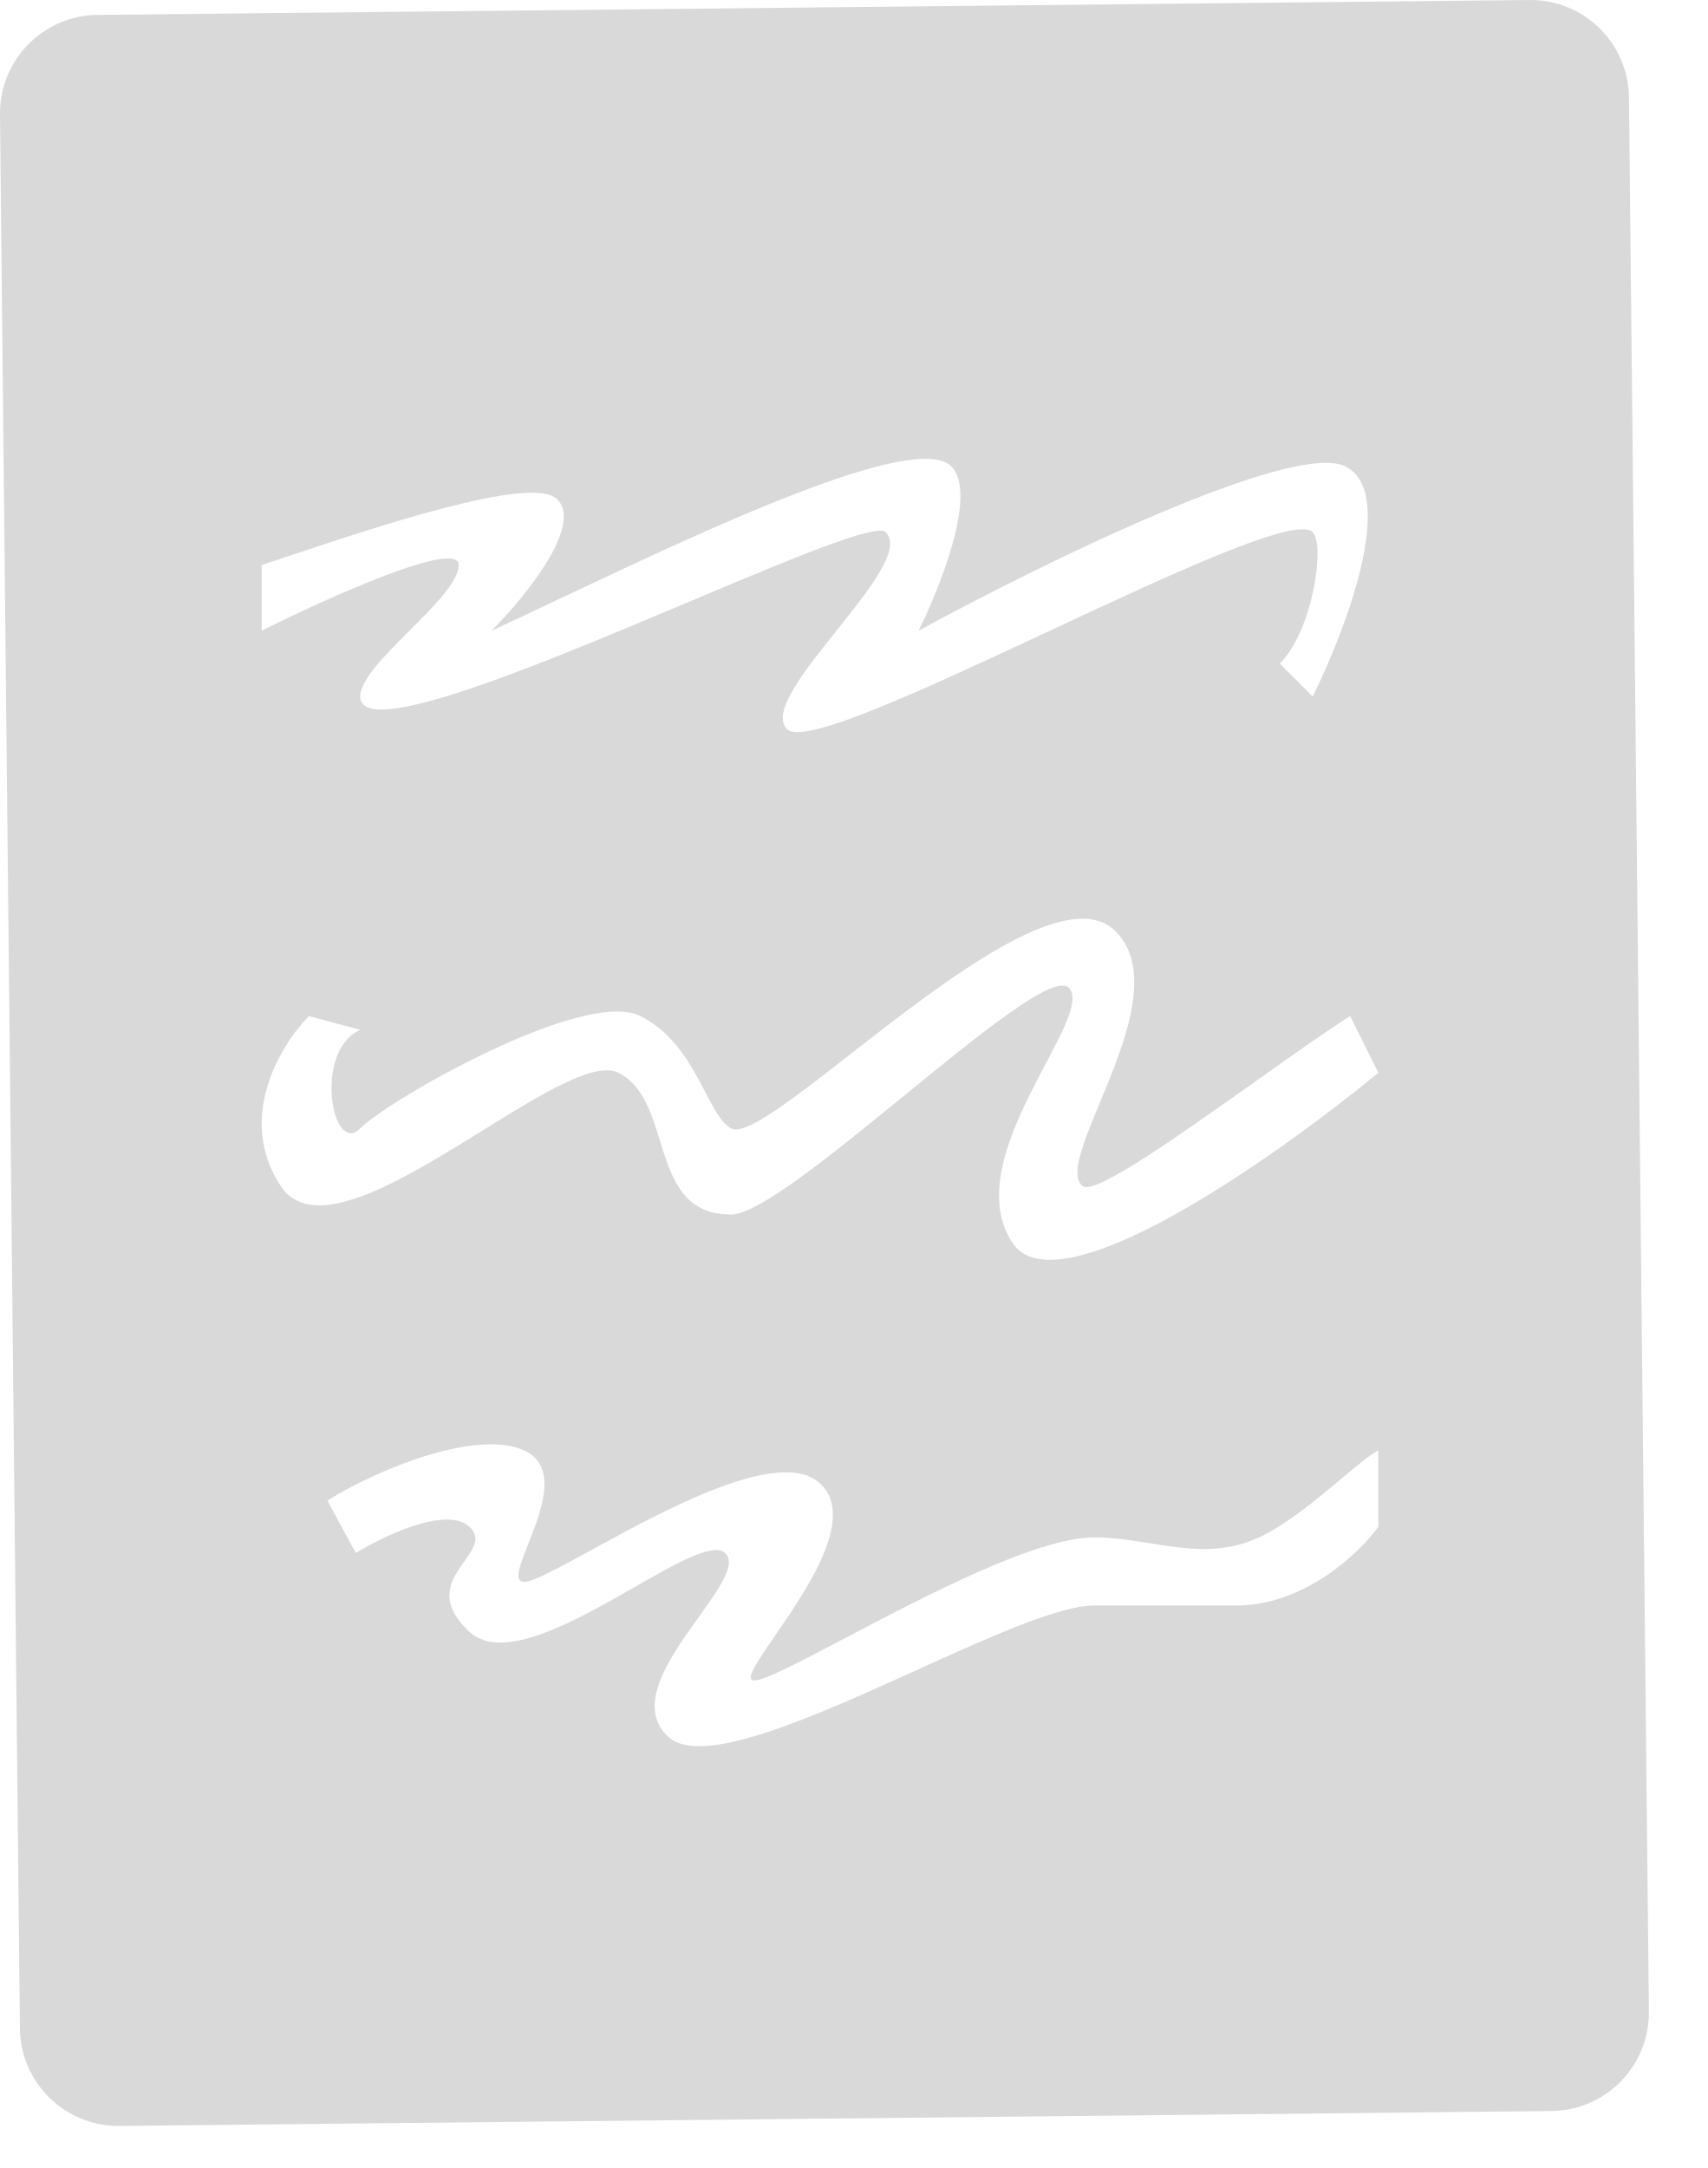
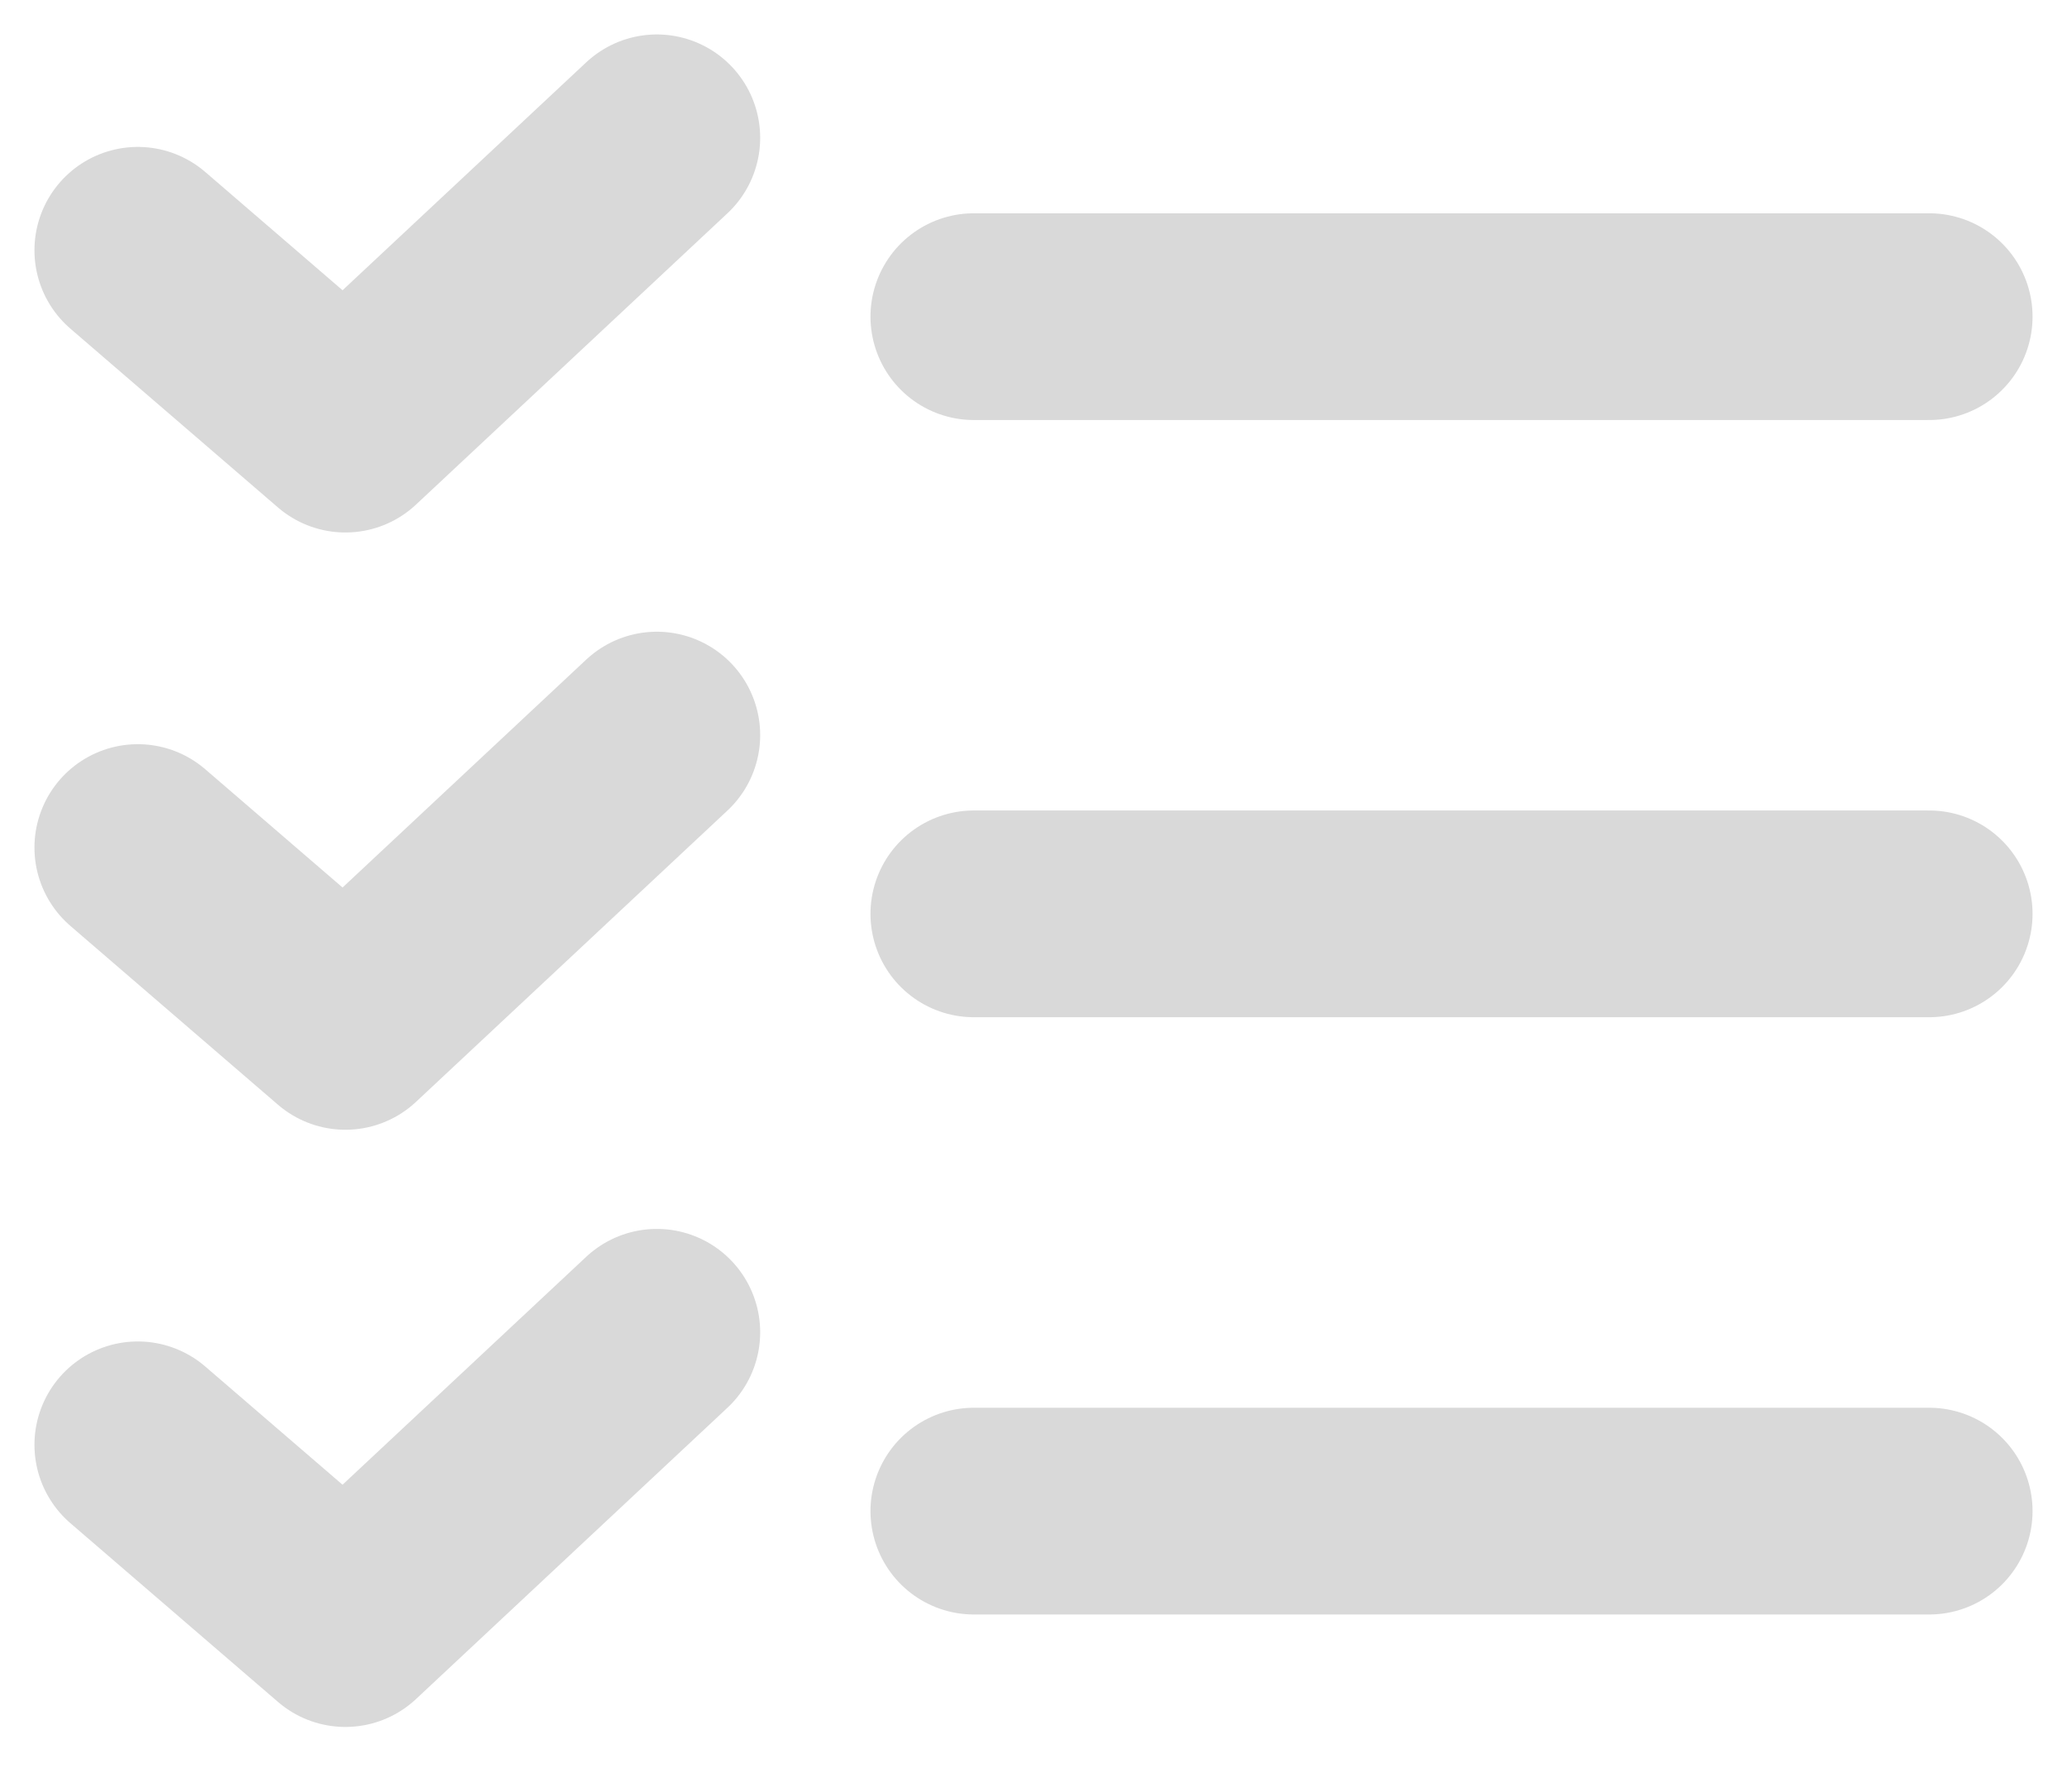
- <svg xmlns="http://www.w3.org/2000/svg" width="26" height="33" viewBox="0 0 26 33" fill="none">
-   <path fill-rule="evenodd" clip-rule="evenodd" d="M1.484 0.227C0.656 0.236 -0.009 0.914 8.30188e-05 1.743L0.303 30.876C0.312 31.704 0.991 32.369 1.819 32.36L23.62 32.133C24.448 32.124 25.113 31.446 25.104 30.617L24.801 1.484C24.792 0.656 24.113 -0.009 23.285 8.30188e-05L1.484 0.227ZM4.236 8.517L4.236 8.517C5.758 8.007 8.106 7.222 8.484 7.6C8.884 8 7.984 9.1 7.484 9.6C7.785 9.462 8.125 9.301 8.489 9.129C10.748 8.061 13.937 6.553 14.485 7.1C14.884 7.5 14.318 8.934 13.985 9.6C15.818 8.6 19.684 6.7 20.485 7.1C21.285 7.5 20.485 9.6 19.985 10.601L19.485 10.101C19.985 9.6 20.179 8.295 19.985 8.1C19.735 7.85 17.86 8.725 15.985 9.6C14.11 10.476 12.235 11.351 11.985 11.101C11.735 10.851 12.235 10.226 12.735 9.6C13.235 8.975 13.735 8.35 13.485 8.1C13.343 7.959 12.026 8.513 10.5 9.156C8.225 10.115 5.484 11.27 5.484 10.601C5.484 10.351 5.859 9.975 6.234 9.6L6.234 9.6C6.609 9.225 6.984 8.85 6.984 8.6C6.984 8.2 4.984 9.1 3.984 9.6V8.6L4.236 8.517ZM5.484 15.676L4.704 15.466C4.275 15.898 3.59 17.02 4.275 18.055C4.772 18.805 6.131 17.962 7.353 17.204C8.241 16.654 9.056 16.148 9.417 16.329C9.784 16.514 9.915 16.937 10.046 17.36C10.221 17.923 10.396 18.487 11.13 18.487C11.547 18.487 12.672 17.569 13.768 16.675C14.926 15.731 16.052 14.813 16.272 15.035C16.441 15.205 16.209 15.645 15.919 16.194C15.476 17.036 14.896 18.135 15.415 18.918C16.1 19.954 19.413 17.624 20.985 16.329L20.556 15.466C20.186 15.699 19.658 16.074 19.104 16.468L19.104 16.468C17.944 17.29 16.669 18.195 16.485 18.055C16.282 17.902 16.49 17.401 16.742 16.793C17.113 15.9 17.579 14.775 16.985 14.176C16.269 13.456 14.398 14.915 12.949 16.045C12.069 16.731 11.344 17.296 11.13 17.176C10.983 17.094 10.871 16.879 10.737 16.622C10.53 16.225 10.27 15.728 9.75 15.466C8.893 15.035 5.913 16.745 5.484 17.176C5.056 17.608 4.765 15.994 5.484 15.676ZM4.984 22.84C5.849 22.308 7.293 21.76 7.984 22.079C8.509 22.321 8.239 23.004 8.041 23.505C7.912 23.831 7.814 24.079 7.984 24.079C8.115 24.079 8.496 23.871 8.99 23.601C10.134 22.975 11.88 22.021 12.485 22.579C13.041 23.094 12.287 24.19 11.795 24.905C11.523 25.3 11.331 25.579 11.485 25.579C11.64 25.579 12.177 25.297 12.864 24.936C14.087 24.293 15.785 23.401 16.66 23.401C16.952 23.401 17.233 23.446 17.512 23.491C18.06 23.579 18.595 23.666 19.169 23.401C19.589 23.207 20.063 22.81 20.434 22.498C20.674 22.297 20.871 22.131 20.985 22.079V23.24C20.696 23.639 19.86 24.438 18.822 24.438H16.66C16.125 24.438 15.074 24.914 13.963 25.418C12.383 26.134 10.682 26.905 10.174 26.436C9.667 25.968 10.199 25.225 10.64 24.611C10.952 24.176 11.218 23.805 11.039 23.639C10.859 23.474 10.309 23.788 9.665 24.156C8.753 24.677 7.653 25.306 7.147 24.838C6.64 24.37 6.875 24.039 7.07 23.765C7.208 23.571 7.326 23.405 7.147 23.24C6.801 22.92 5.849 23.373 5.417 23.639L4.984 22.84Z" fill="#D9D9D9" />
+ <svg xmlns="http://www.w3.org/2000/svg" width="30" height="26" viewBox="0 0 30 26" fill="none">
+   <path d="M2 3.632L5.013 6.227L9.533 2" stroke="#D9D9D9" stroke-width="3" stroke-linecap="round" stroke-linejoin="round" />
+   <path d="M14.134 4.595H28" stroke="#D9D9D9" stroke-width="3" stroke-linecap="round" stroke-linejoin="round" />
+   <path d="M2 12.299L5.013 14.894L9.533 10.667" stroke="#D9D9D9" stroke-width="3" stroke-linecap="round" stroke-linejoin="round" />
+   <path d="M14.134 13.261H28" stroke="#D9D9D9" stroke-width="3" stroke-linecap="round" stroke-linejoin="round" />
+   <path d="M2 20.966L5.013 23.56L9.533 19.333" stroke="#D9D9D9" stroke-width="3" stroke-linecap="round" stroke-linejoin="round" />
+   <path d="M14.134 21.928H28" stroke="#D9D9D9" stroke-width="3" stroke-linecap="round" stroke-linejoin="round" />
</svg>
